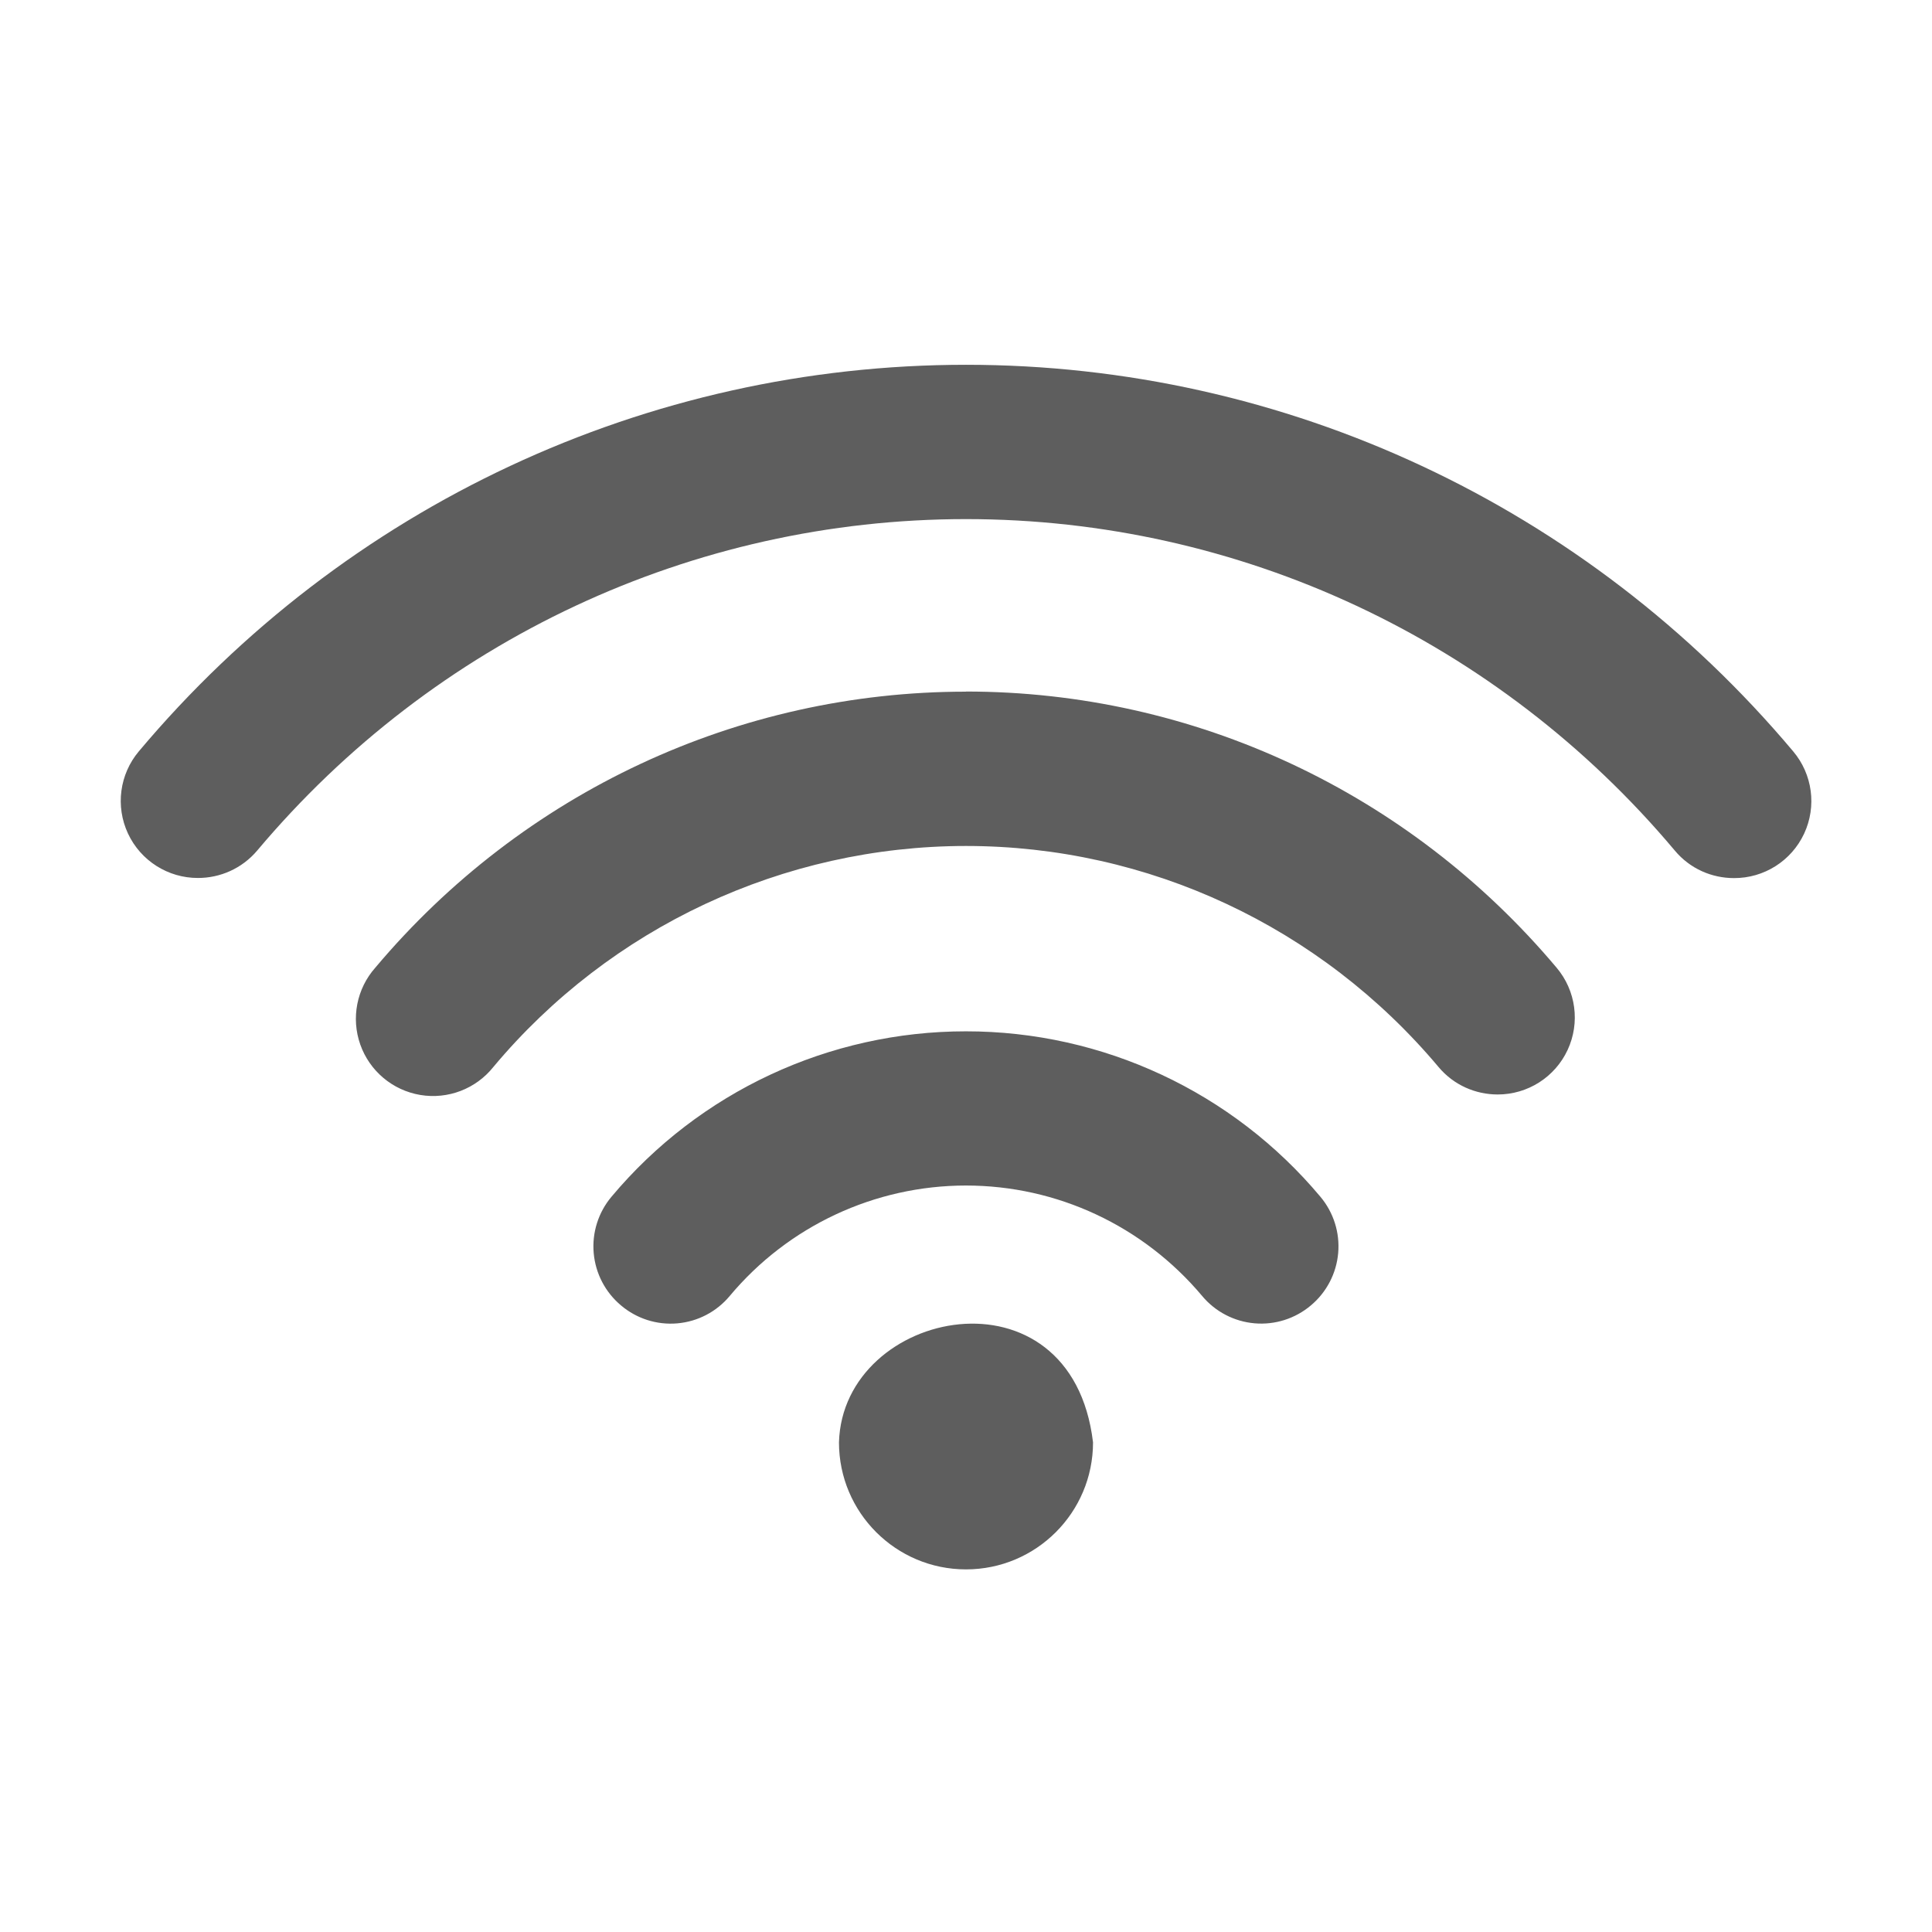
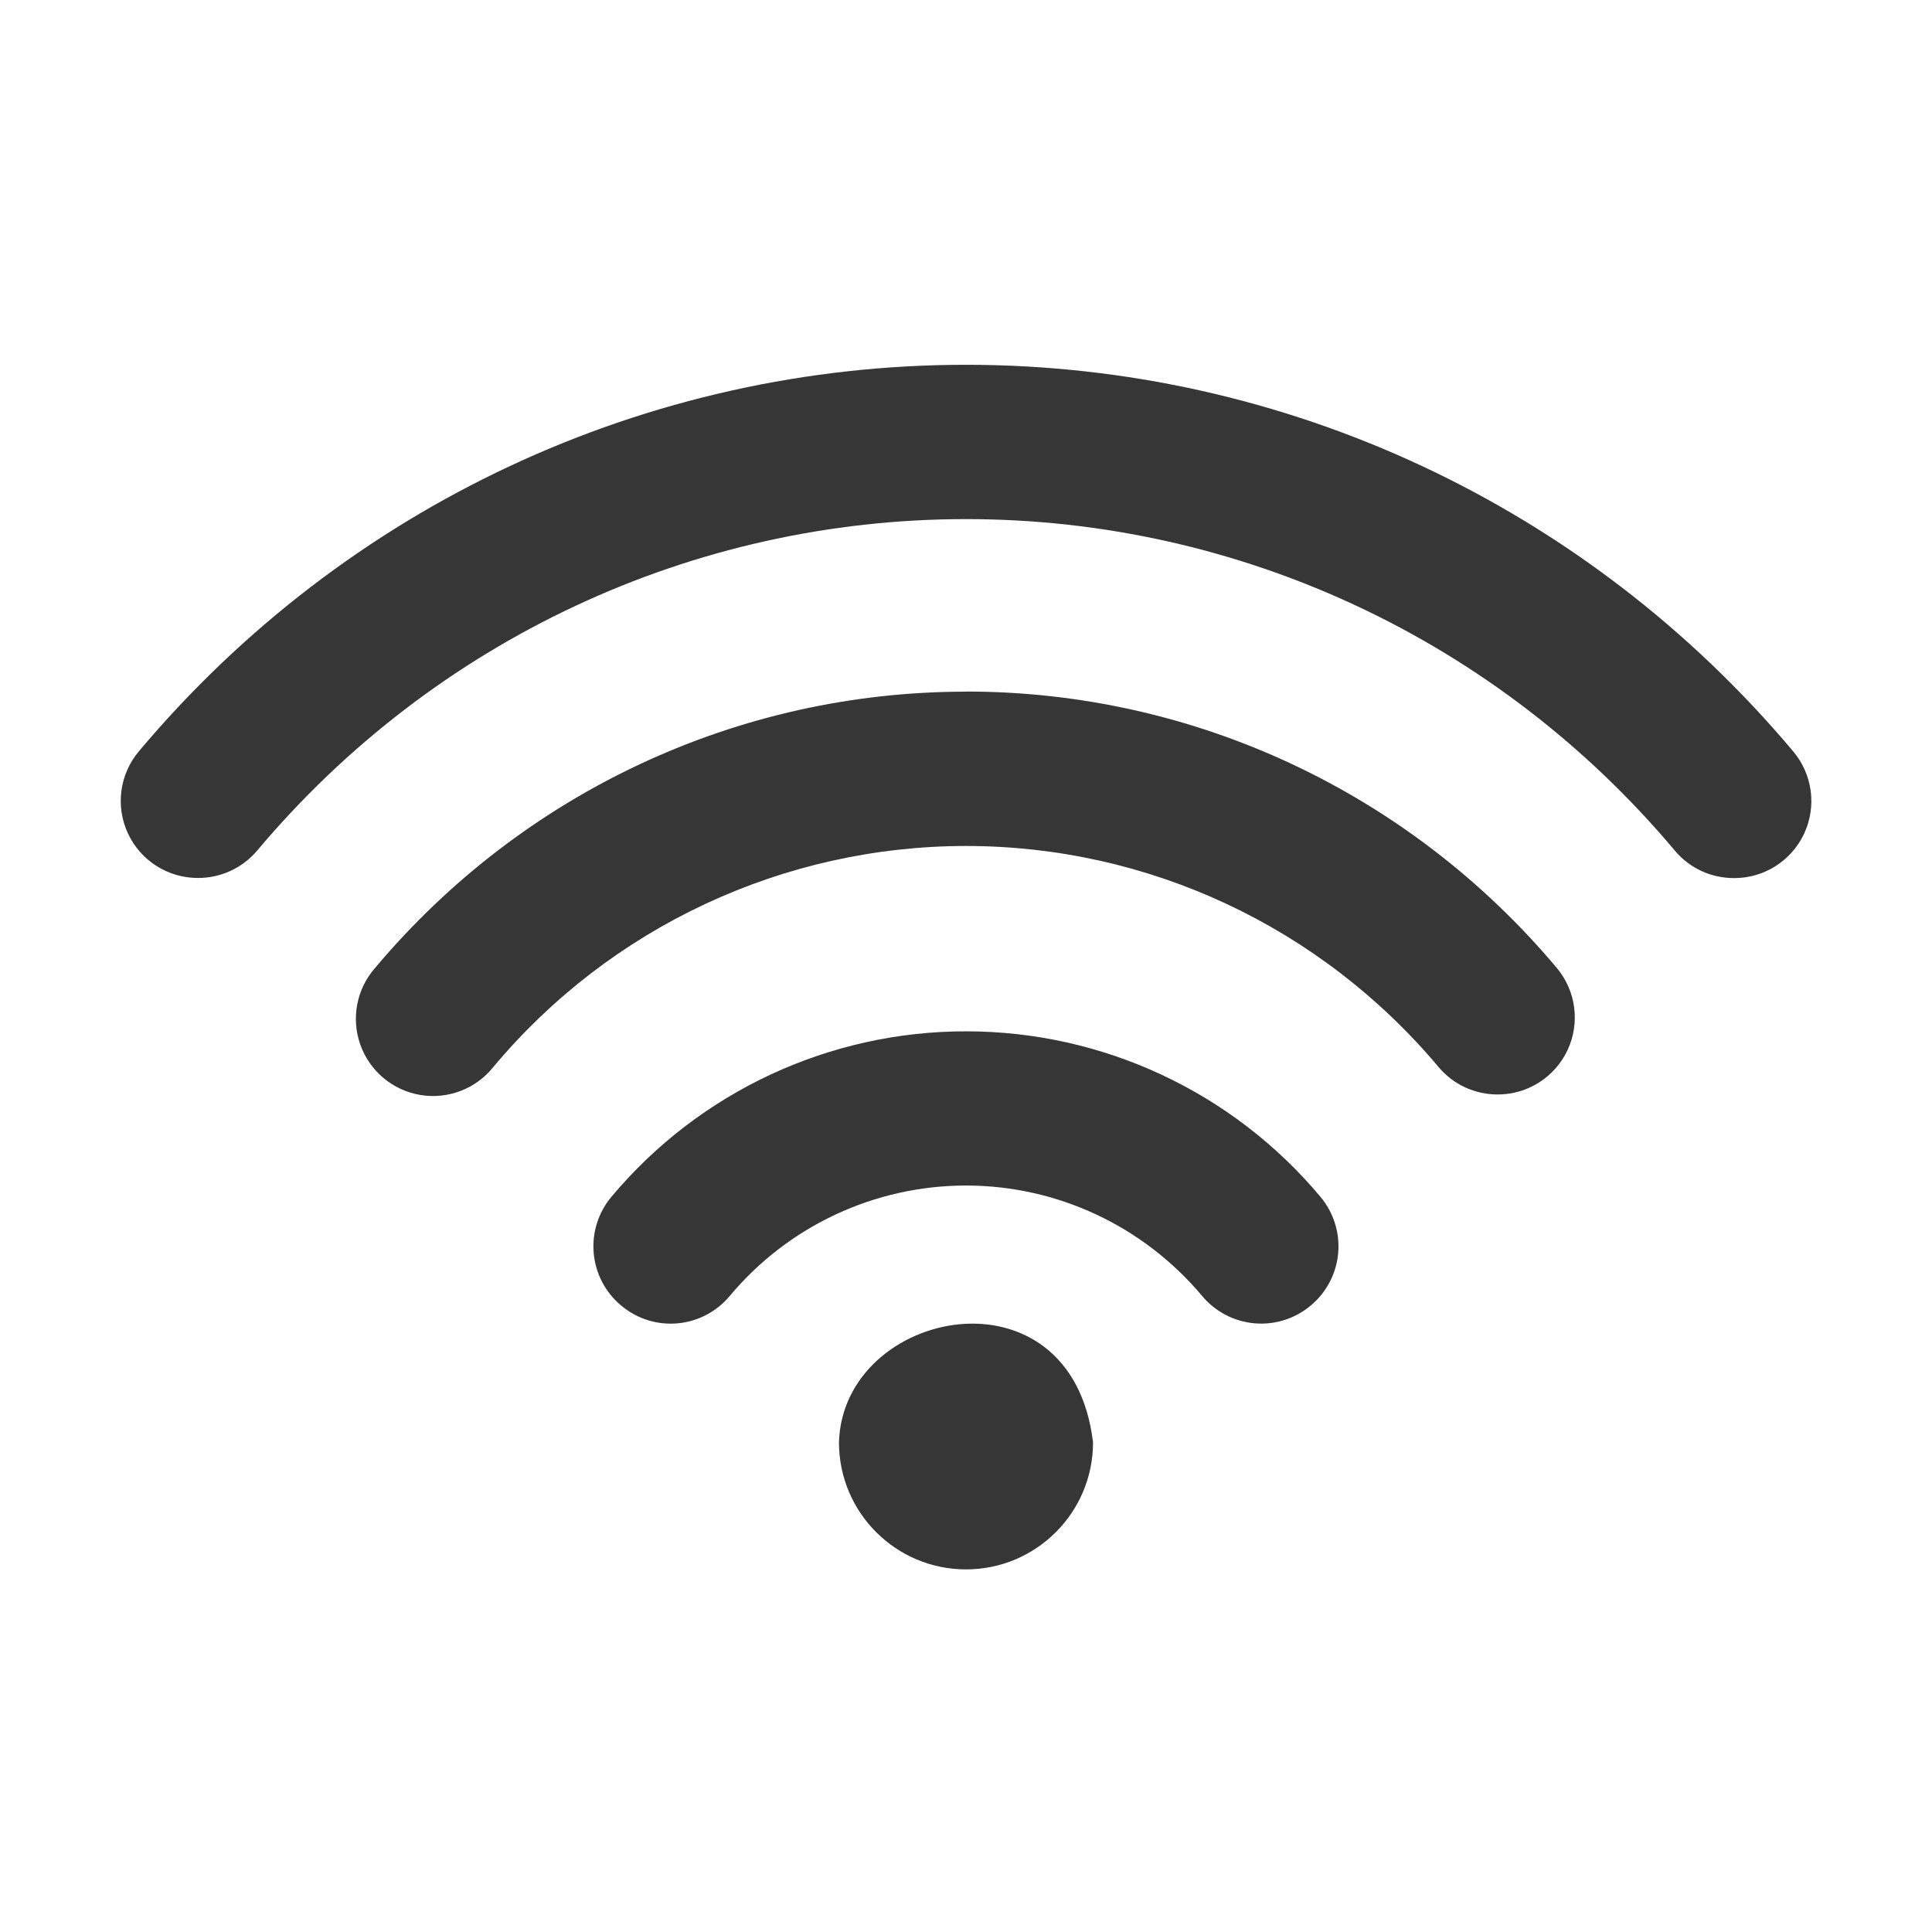
<svg xmlns="http://www.w3.org/2000/svg" width="16" height="16" version="1.1" viewBox="0 0 16 16">
  <defs>
-     <style id="current-color-scheme" type="text/css">.ColorScheme-Text { color:#727272; } .ColorScheme-Highlight { color:#5294e2; }</style>
+     <style id="current-color-scheme" type="text/css">.ColorScheme-Text { color:#363636; }</style>
  </defs>
-   <path class="ColorScheme-Text" d="m8 3.021c-2.643 0-5.14 1.167-6.85 3.201a0.638 0.638 0 0 0 0.49 1.049c0.182 0 0.363-0.077 0.49-0.227 1.466-1.744 3.606-2.745 5.87-2.745 2.265 0 4.405 1.001 5.87 2.745 0.126 0.151 0.307 0.228 0.49 0.228a0.638 0.638 0 0 0 0.49-1.05c-1.71-2.034-4.207-3.201-6.85-3.201zm0 2.707c-1.888 0-3.671 0.834-4.892 2.286a0.639 0.639 0 1 0 0.978 0.822 5.106 5.106 0 0 1 3.913-1.83c1.51 0 2.937 0.667 3.914 1.83 0.126 0.151 0.308 0.228 0.49 0.228a0.638 0.638 0 0 0 0.488-1.05c-1.222-1.453-3.004-2.287-4.892-2.287zm0 2.813a3.827 3.827 0 0 0-2.936 1.37 0.638 0.638 0 0 0 0.079 0.9 0.636 0.636 0 0 0 0.9-0.078 2.551 2.551 0 0 1 1.956-0.915c0.755 0 1.468 0.333 1.957 0.915a0.637 0.637 0 0 0 0.9 0.078 0.638 0.638 0 0 0 0.079-0.9 3.827 3.827 0 0 0-2.936-1.37zm-0.055 2.426c-0.5 0.048-0.981 0.422-0.997 0.978a1.052 1.052 0 0 0 2.104 0c-0.089-0.747-0.607-1.026-1.107-0.978z" fill="#363636" opacity=".8" stroke-width=".345" />
+   <path d="m8 3.021c-2.643 0-5.14 1.167-6.85 3.201a0.638 0.638 0 0 0 0.49 1.049c0.182 0 0.363-0.077 0.49-0.227 1.466-1.744 3.606-2.745 5.87-2.745s4.405 1.001 5.87 2.745c0.126 0.151 0.307 0.228 0.49 0.228a0.638 0.638 0 0 0 0.49-1.05c-1.71-2.034-4.207-3.201-6.85-3.201zm0 2.707c-1.888 0-3.671 0.834-4.892 2.286a0.639 0.639 0 1 0 0.978 0.822 5.106 5.106 0 0 1 3.913-1.83c1.51 0 2.937 0.667 3.914 1.83 0.126 0.151 0.308 0.228 0.49 0.228a0.638 0.638 0 0 0 0.488-1.05c-1.222-1.453-3.004-2.287-4.892-2.287zm0 2.813a3.827 3.827 0 0 0-2.936 1.37 0.638 0.638 0 0 0 0.079 0.9 0.636 0.636 0 0 0 0.9-0.078 2.551 2.551 0 0 1 1.956-0.915c0.755 0 1.468 0.333 1.957 0.915a0.637 0.637 0 0 0 0.9 0.078 0.638 0.638 0 0 0 0.079-0.9 3.827 3.827 0 0 0-2.936-1.37zm-0.055 2.426c-0.5 0.048-0.981 0.422-0.997 0.978a1.052 1.052 0 0 0 2.104 0c-0.089-0.747-0.607-1.026-1.107-0.978z" style="fill:currentColor" class="ColorScheme-Text" />
</svg>
